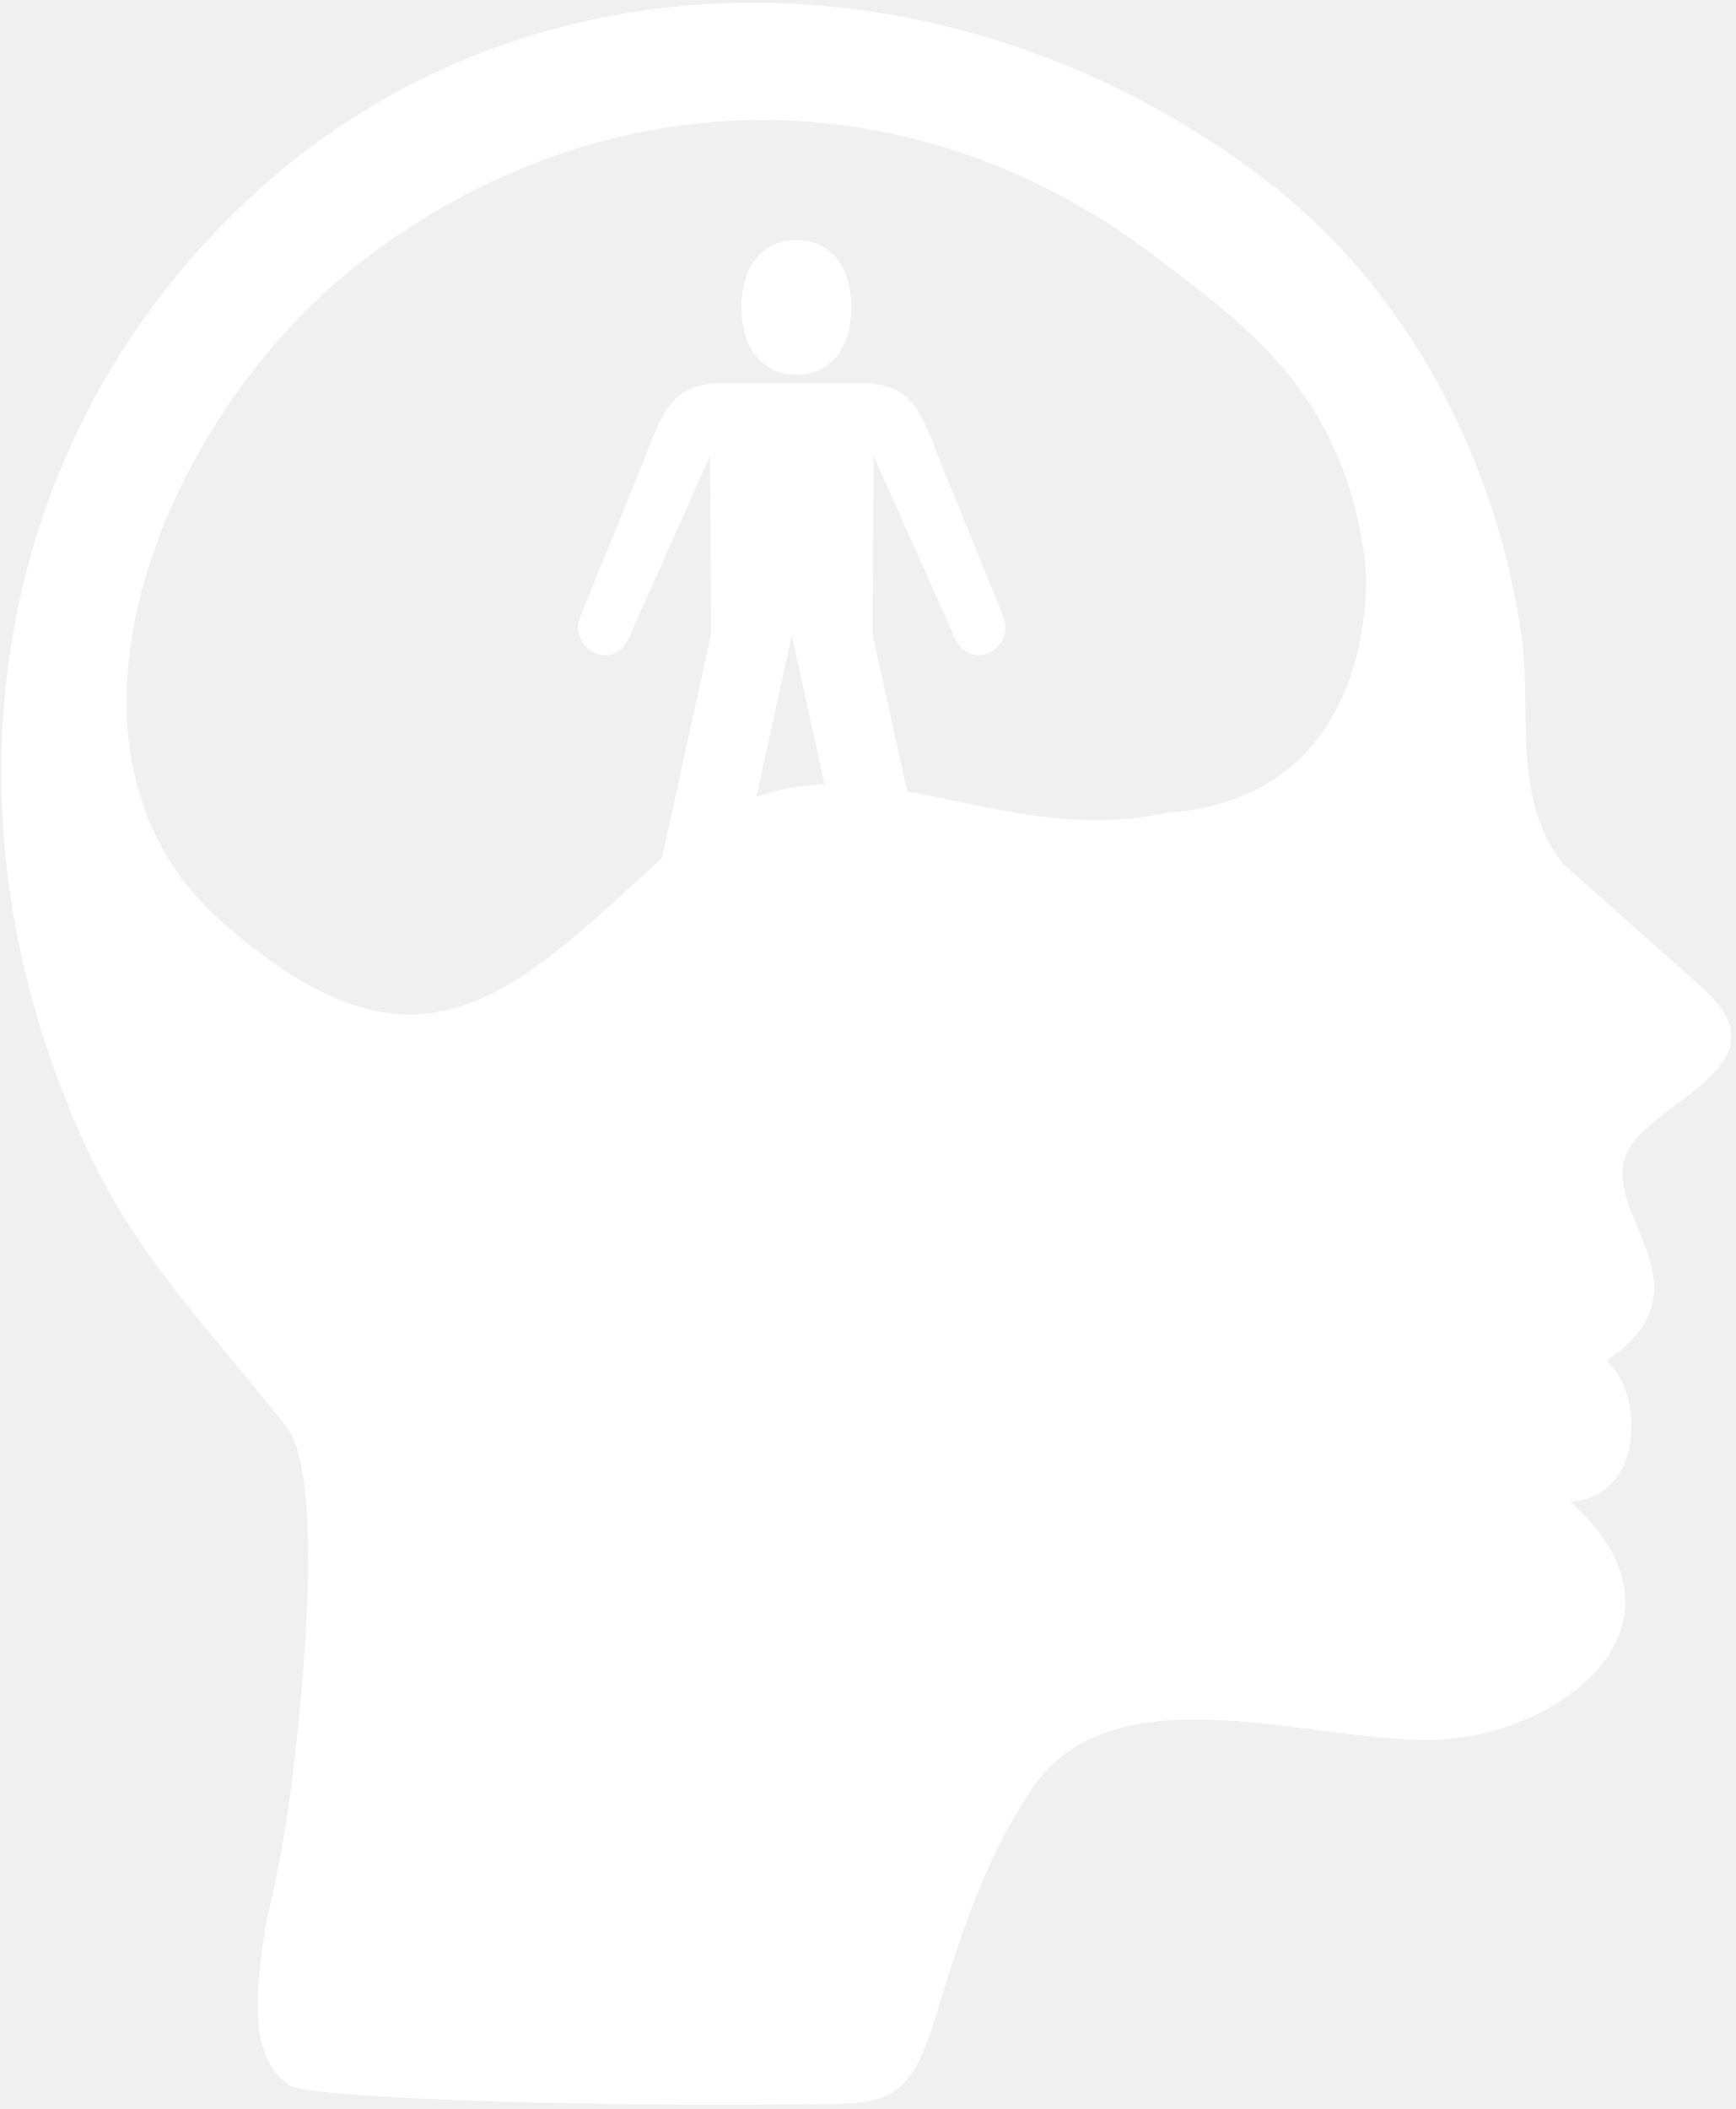
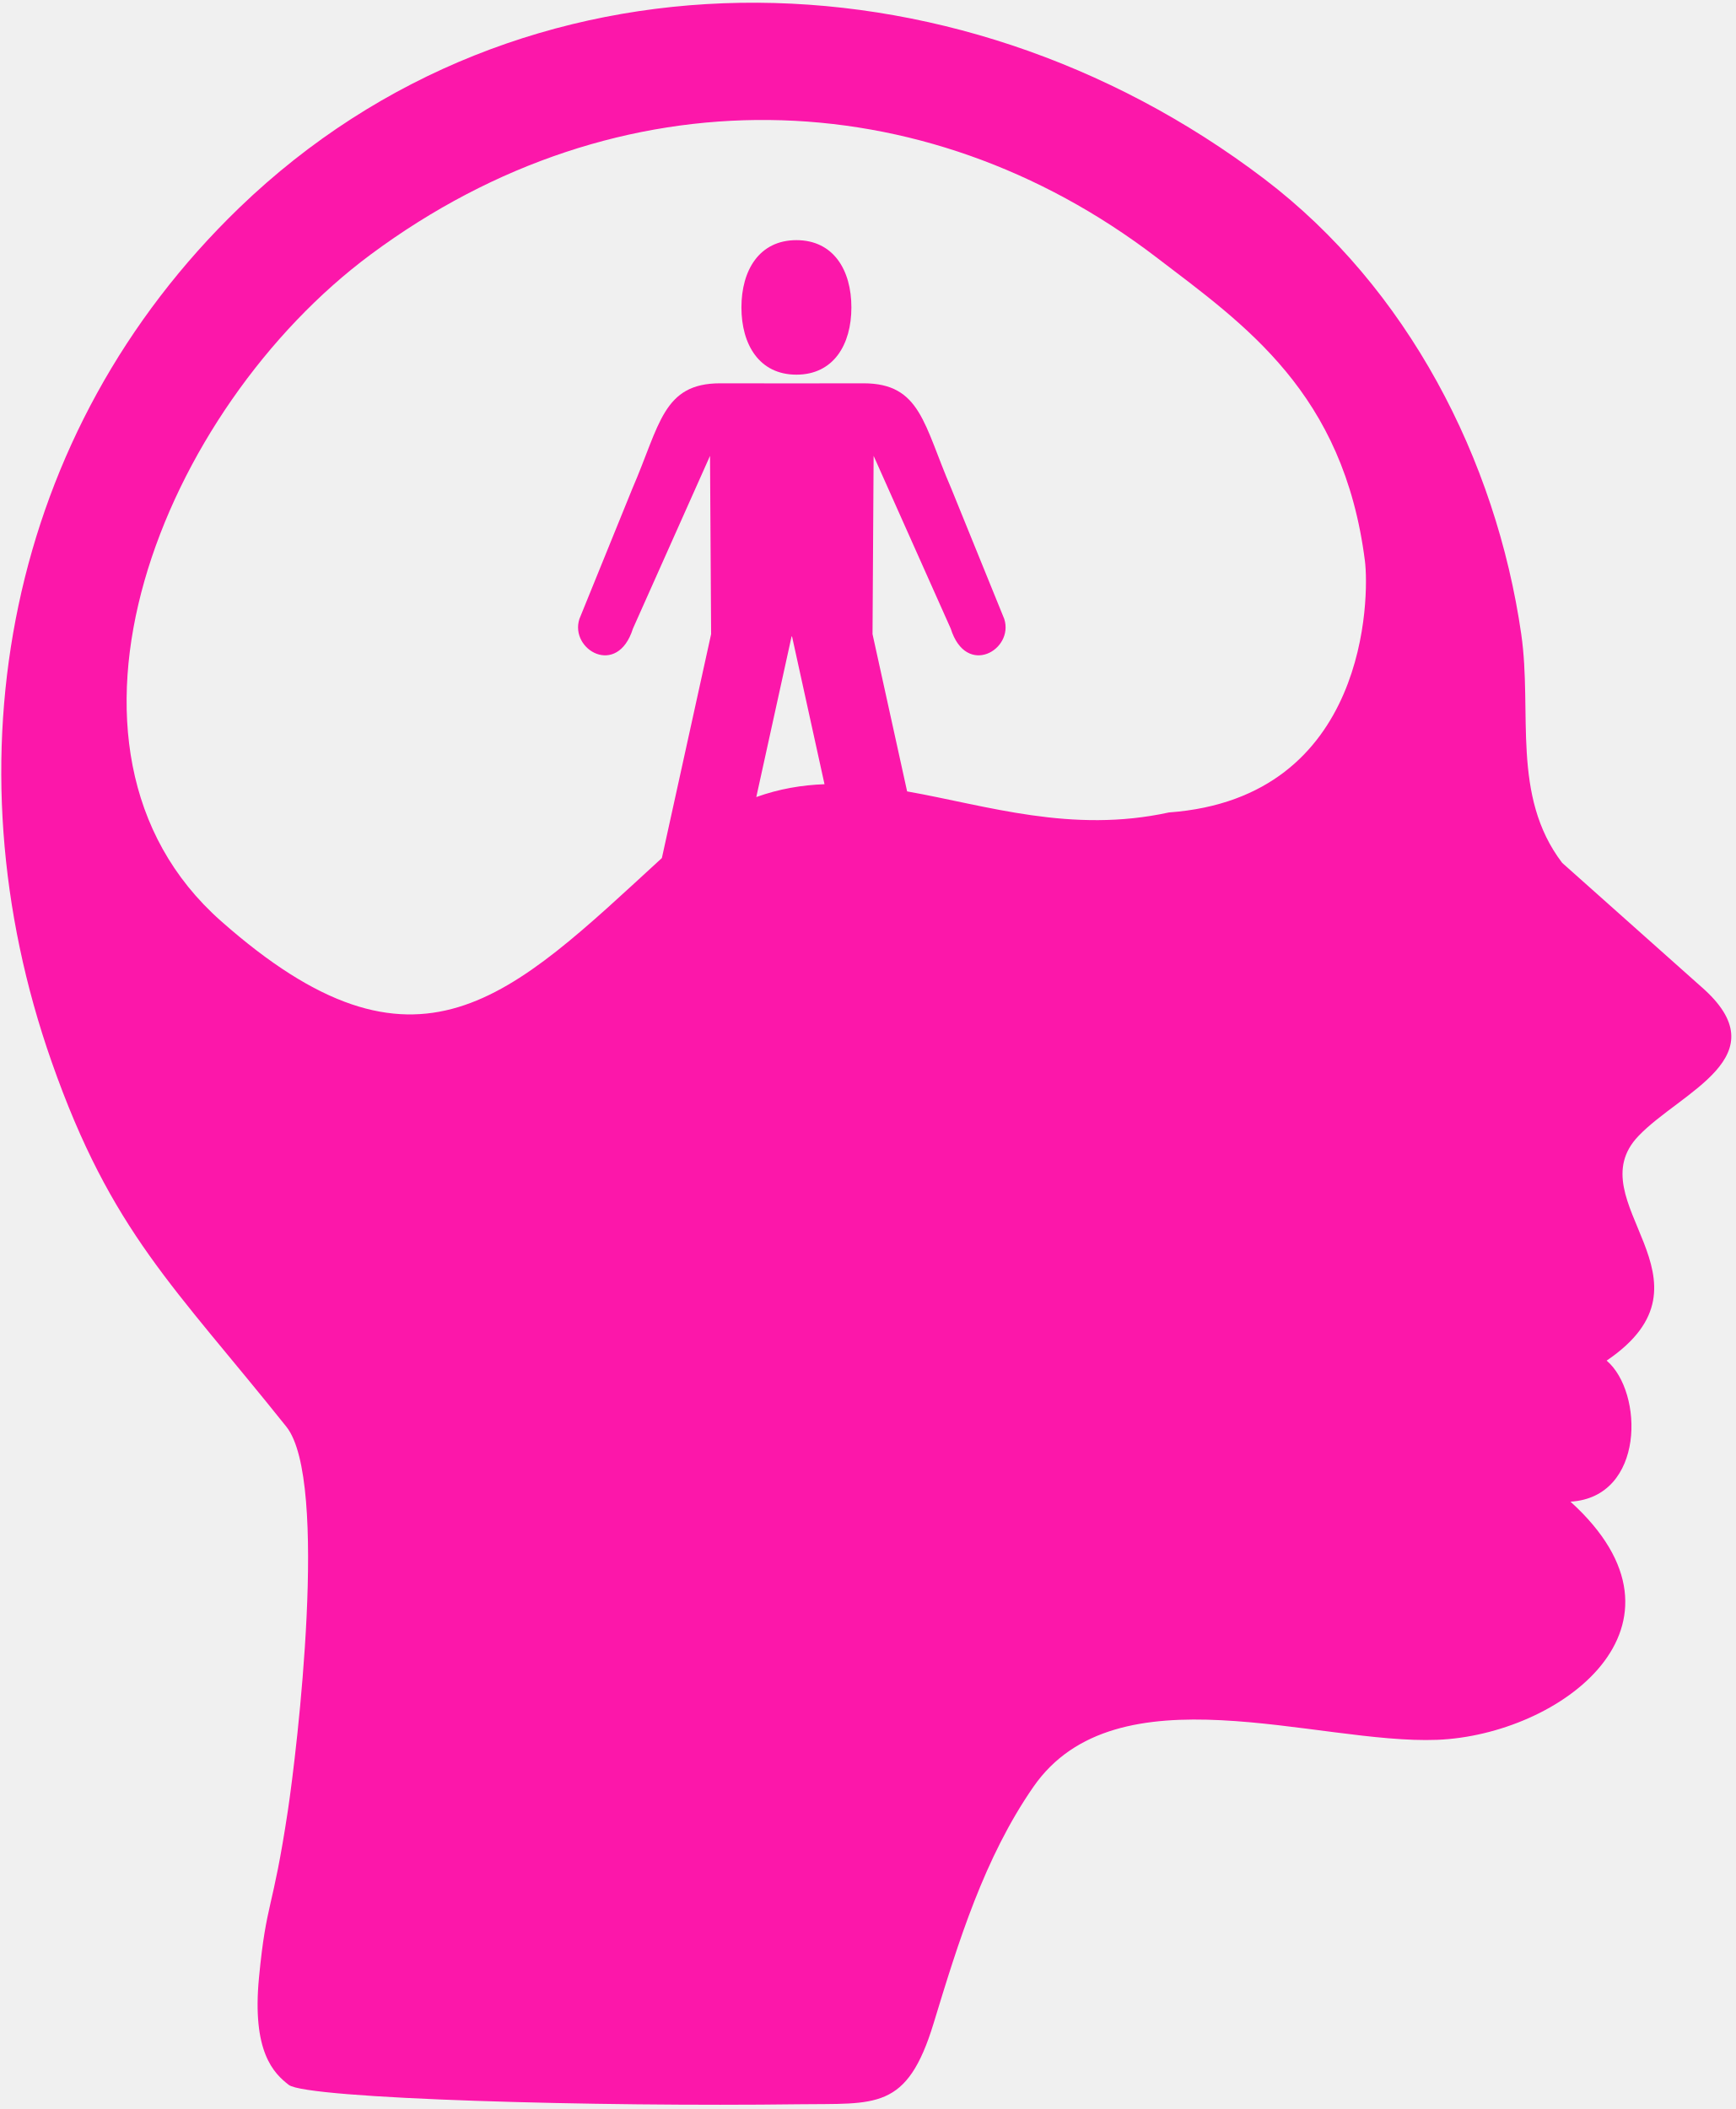
<svg xmlns="http://www.w3.org/2000/svg" width="372" height="452" viewBox="0 0 372 452" fill="none">
-   <path d="M364.6 211.45L334.83 184.93C323.861 170.528 328.474 152.676 326.06 135.934C320.65 98.422 301.669 61.664 270.974 38.34C204.181 -12.41 111.584 -13.582 51.354 44.465C1.471 92.539 -11.712 162.745 11.081 227.605C23.897 264.089 37.335 275.66 61.378 305.773C70.605 317.332 63.589 375.5 61.71 387.984C58.39 410.035 57.12 407.168 55.515 423.793C53.968 439.801 58.698 444.352 61.886 446.828C65.761 449.84 128.413 451.551 171.196 450.984C187.739 450.766 194.384 452.41 200.098 433.656C205.43 416.156 210.953 398.164 221.493 382.957C239.27 357.305 282.27 373.891 308.024 372.879C334.309 371.844 365.915 348.426 336.61 321.836C352.594 320.883 352.309 298.367 344.36 291.606C369.868 274.317 337.797 257.493 351.165 243.481C360.258 233.946 381.829 226.43 364.603 211.45L364.6 211.45ZM162.1 170.825L169.662 136.411H169.764L176.721 168.071C171.861 168.251 167.002 169.063 162.1 170.825L162.1 170.825ZM250.553 174.122C229.635 178.684 211.643 172.665 194.428 169.614L187.013 135.903L187.248 97.7L203.771 134.716C207.095 145.271 217.38 139.247 215.248 132.654L203.889 104.693C197.975 91.048 197.365 82.15 185.069 82.15L169.717 82.169L154.365 82.15C142.064 82.15 141.459 91.048 135.545 104.693L124.186 132.654C122.053 139.247 132.334 145.275 135.663 134.716L152.183 97.7L152.417 135.903L141.862 183.895C109.229 213.829 89.53 234.692 47.35 197.383C5.487 160.367 34.78 87.683 79.495 54.513C132.698 15.048 197.905 16.997 247.805 55.111C266.809 69.627 288.004 84.158 292.559 120.291C293.466 127.529 293.454 170.994 250.551 174.123L250.553 174.122Z" fill="white" />
-   <path d="M170.699 51.47C162.742 51.47 158.914 57.923 158.914 65.884C158.914 73.849 162.742 80.298 170.699 80.298C178.664 80.298 182.484 73.845 182.484 65.884C182.488 57.923 178.668 51.47 170.699 51.47Z" fill="white" />
+   <path d="M364.6 211.45L334.83 184.93C323.861 170.528 328.474 152.676 326.06 135.934C320.65 98.422 301.669 61.664 270.974 38.34C204.181 -12.41 111.584 -13.582 51.354 44.465C1.471 92.539 -11.712 162.745 11.081 227.605C23.897 264.089 37.335 275.66 61.378 305.773C70.605 317.332 63.589 375.5 61.71 387.984C58.39 410.035 57.12 407.168 55.515 423.793C53.968 439.801 58.698 444.352 61.886 446.828C65.761 449.84 128.413 451.551 171.196 450.984C187.739 450.766 194.384 452.41 200.098 433.656C205.43 416.156 210.953 398.164 221.493 382.957C239.27 357.305 282.27 373.891 308.024 372.879C334.309 371.844 365.915 348.426 336.61 321.836C352.594 320.883 352.309 298.367 344.36 291.606C369.868 274.317 337.797 257.493 351.165 243.481C360.258 233.946 381.829 226.43 364.603 211.45L364.6 211.45ZM162.1 170.825L169.662 136.411H169.764L176.721 168.071C171.861 168.251 167.002 169.063 162.1 170.825L162.1 170.825ZM250.553 174.122C229.635 178.684 211.643 172.665 194.428 169.614L187.013 135.903L187.248 97.7L203.771 134.716C207.095 145.271 217.38 139.247 215.248 132.654L203.889 104.693C197.975 91.048 197.365 82.15 185.069 82.15L169.717 82.169L154.365 82.15C142.064 82.15 141.459 91.048 135.545 104.693L124.186 132.654C122.053 139.247 132.334 145.275 135.663 134.716L152.183 97.7L152.417 135.903L141.862 183.895C109.229 213.829 89.53 234.692 47.35 197.383C5.487 160.367 34.78 87.683 79.495 54.513C132.698 15.048 197.905 16.997 247.805 55.111C266.809 69.627 288.004 84.158 292.559 120.291C293.466 127.529 293.454 170.994 250.551 174.123L250.553 174.122Z" fill="#FC17AA" />
+   <path d="M170.699 51.47C162.742 51.47 158.914 57.923 158.914 65.884C158.914 73.849 162.742 80.298 170.699 80.298C178.664 80.298 182.484 73.845 182.484 65.884C182.488 57.923 178.668 51.47 170.699 51.47Z" fill="#FC17AA" />
</svg>
